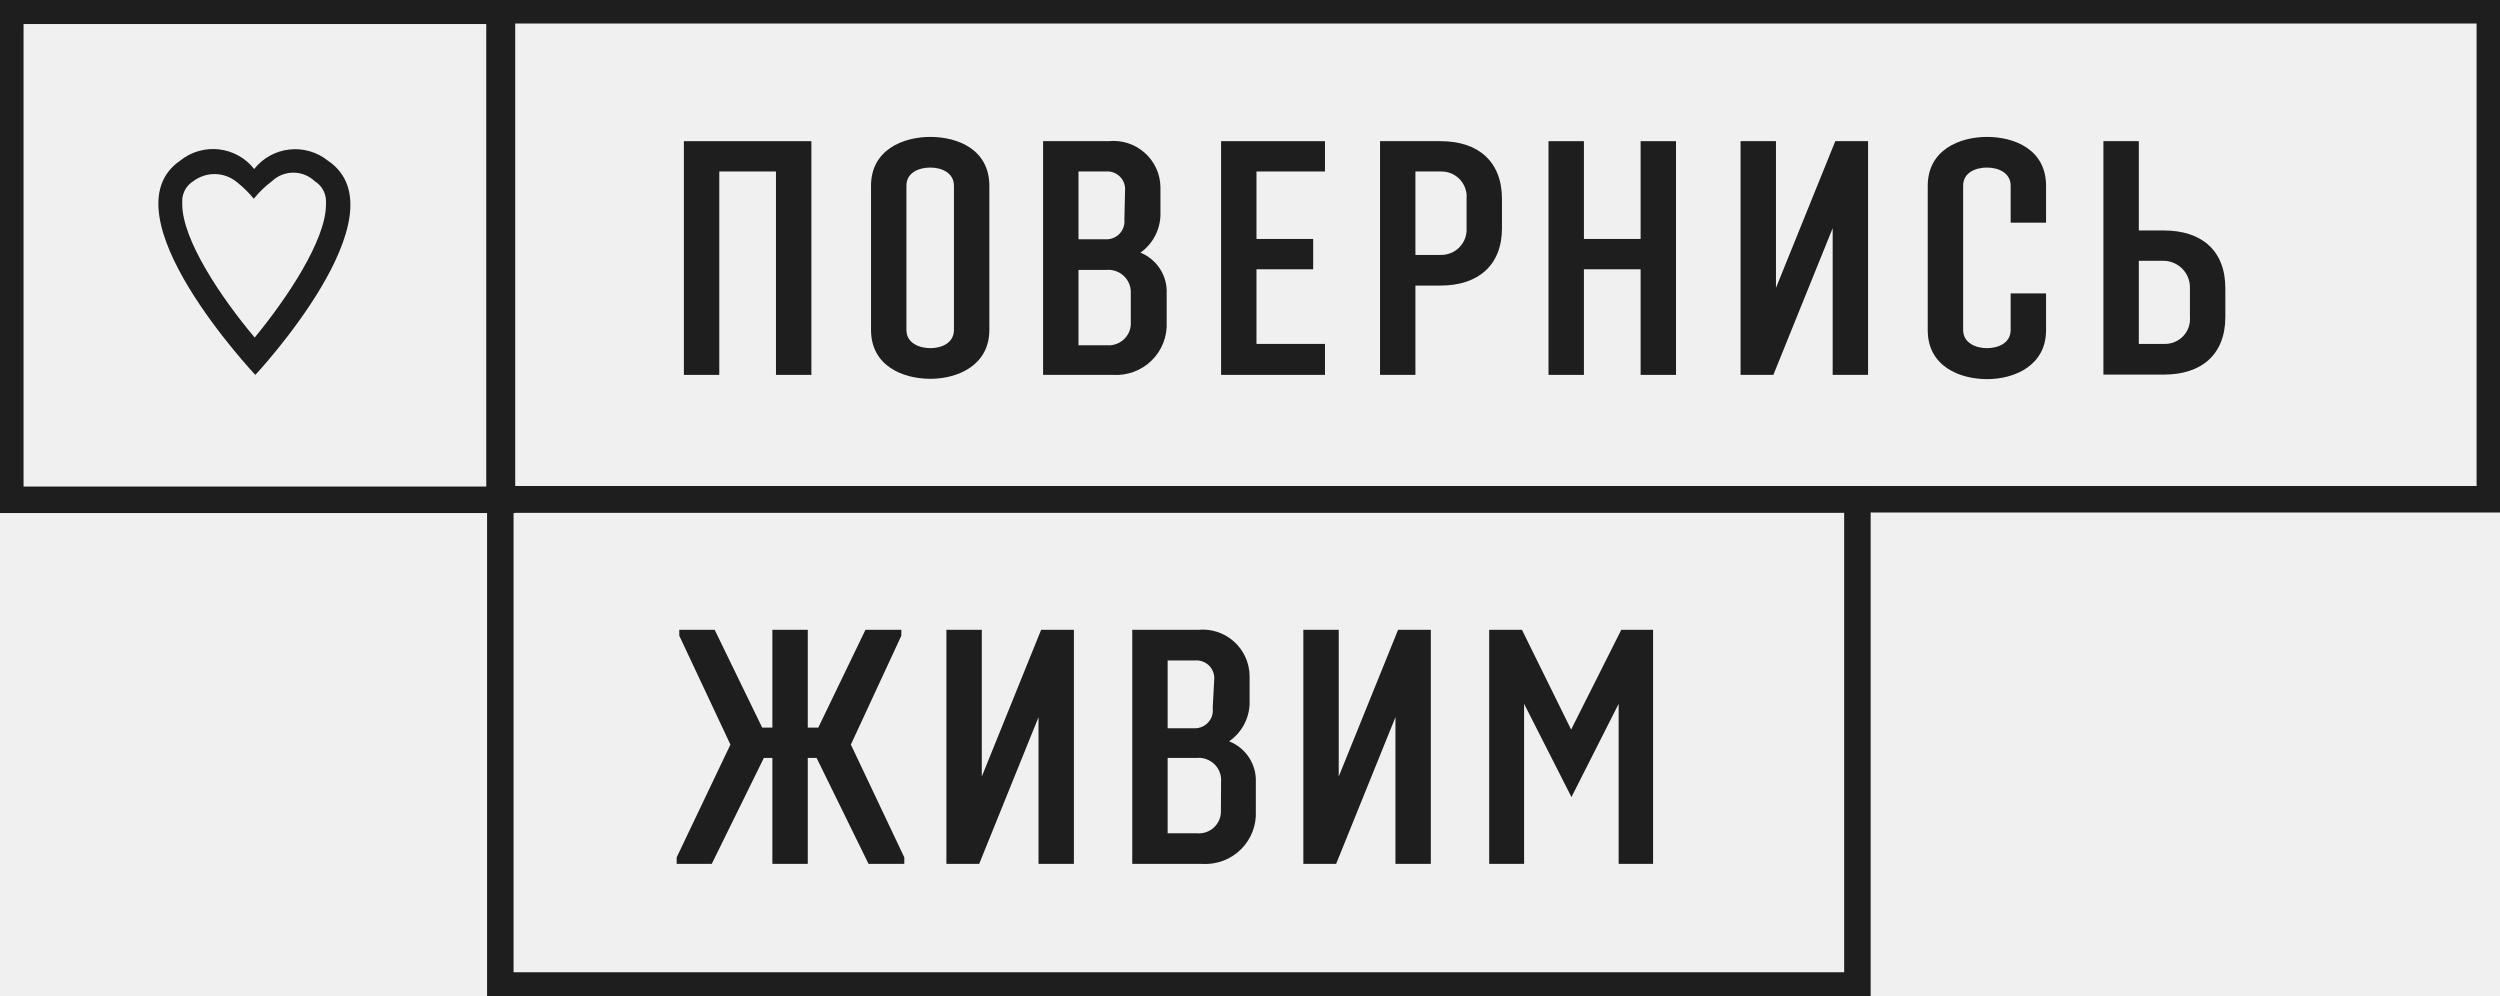
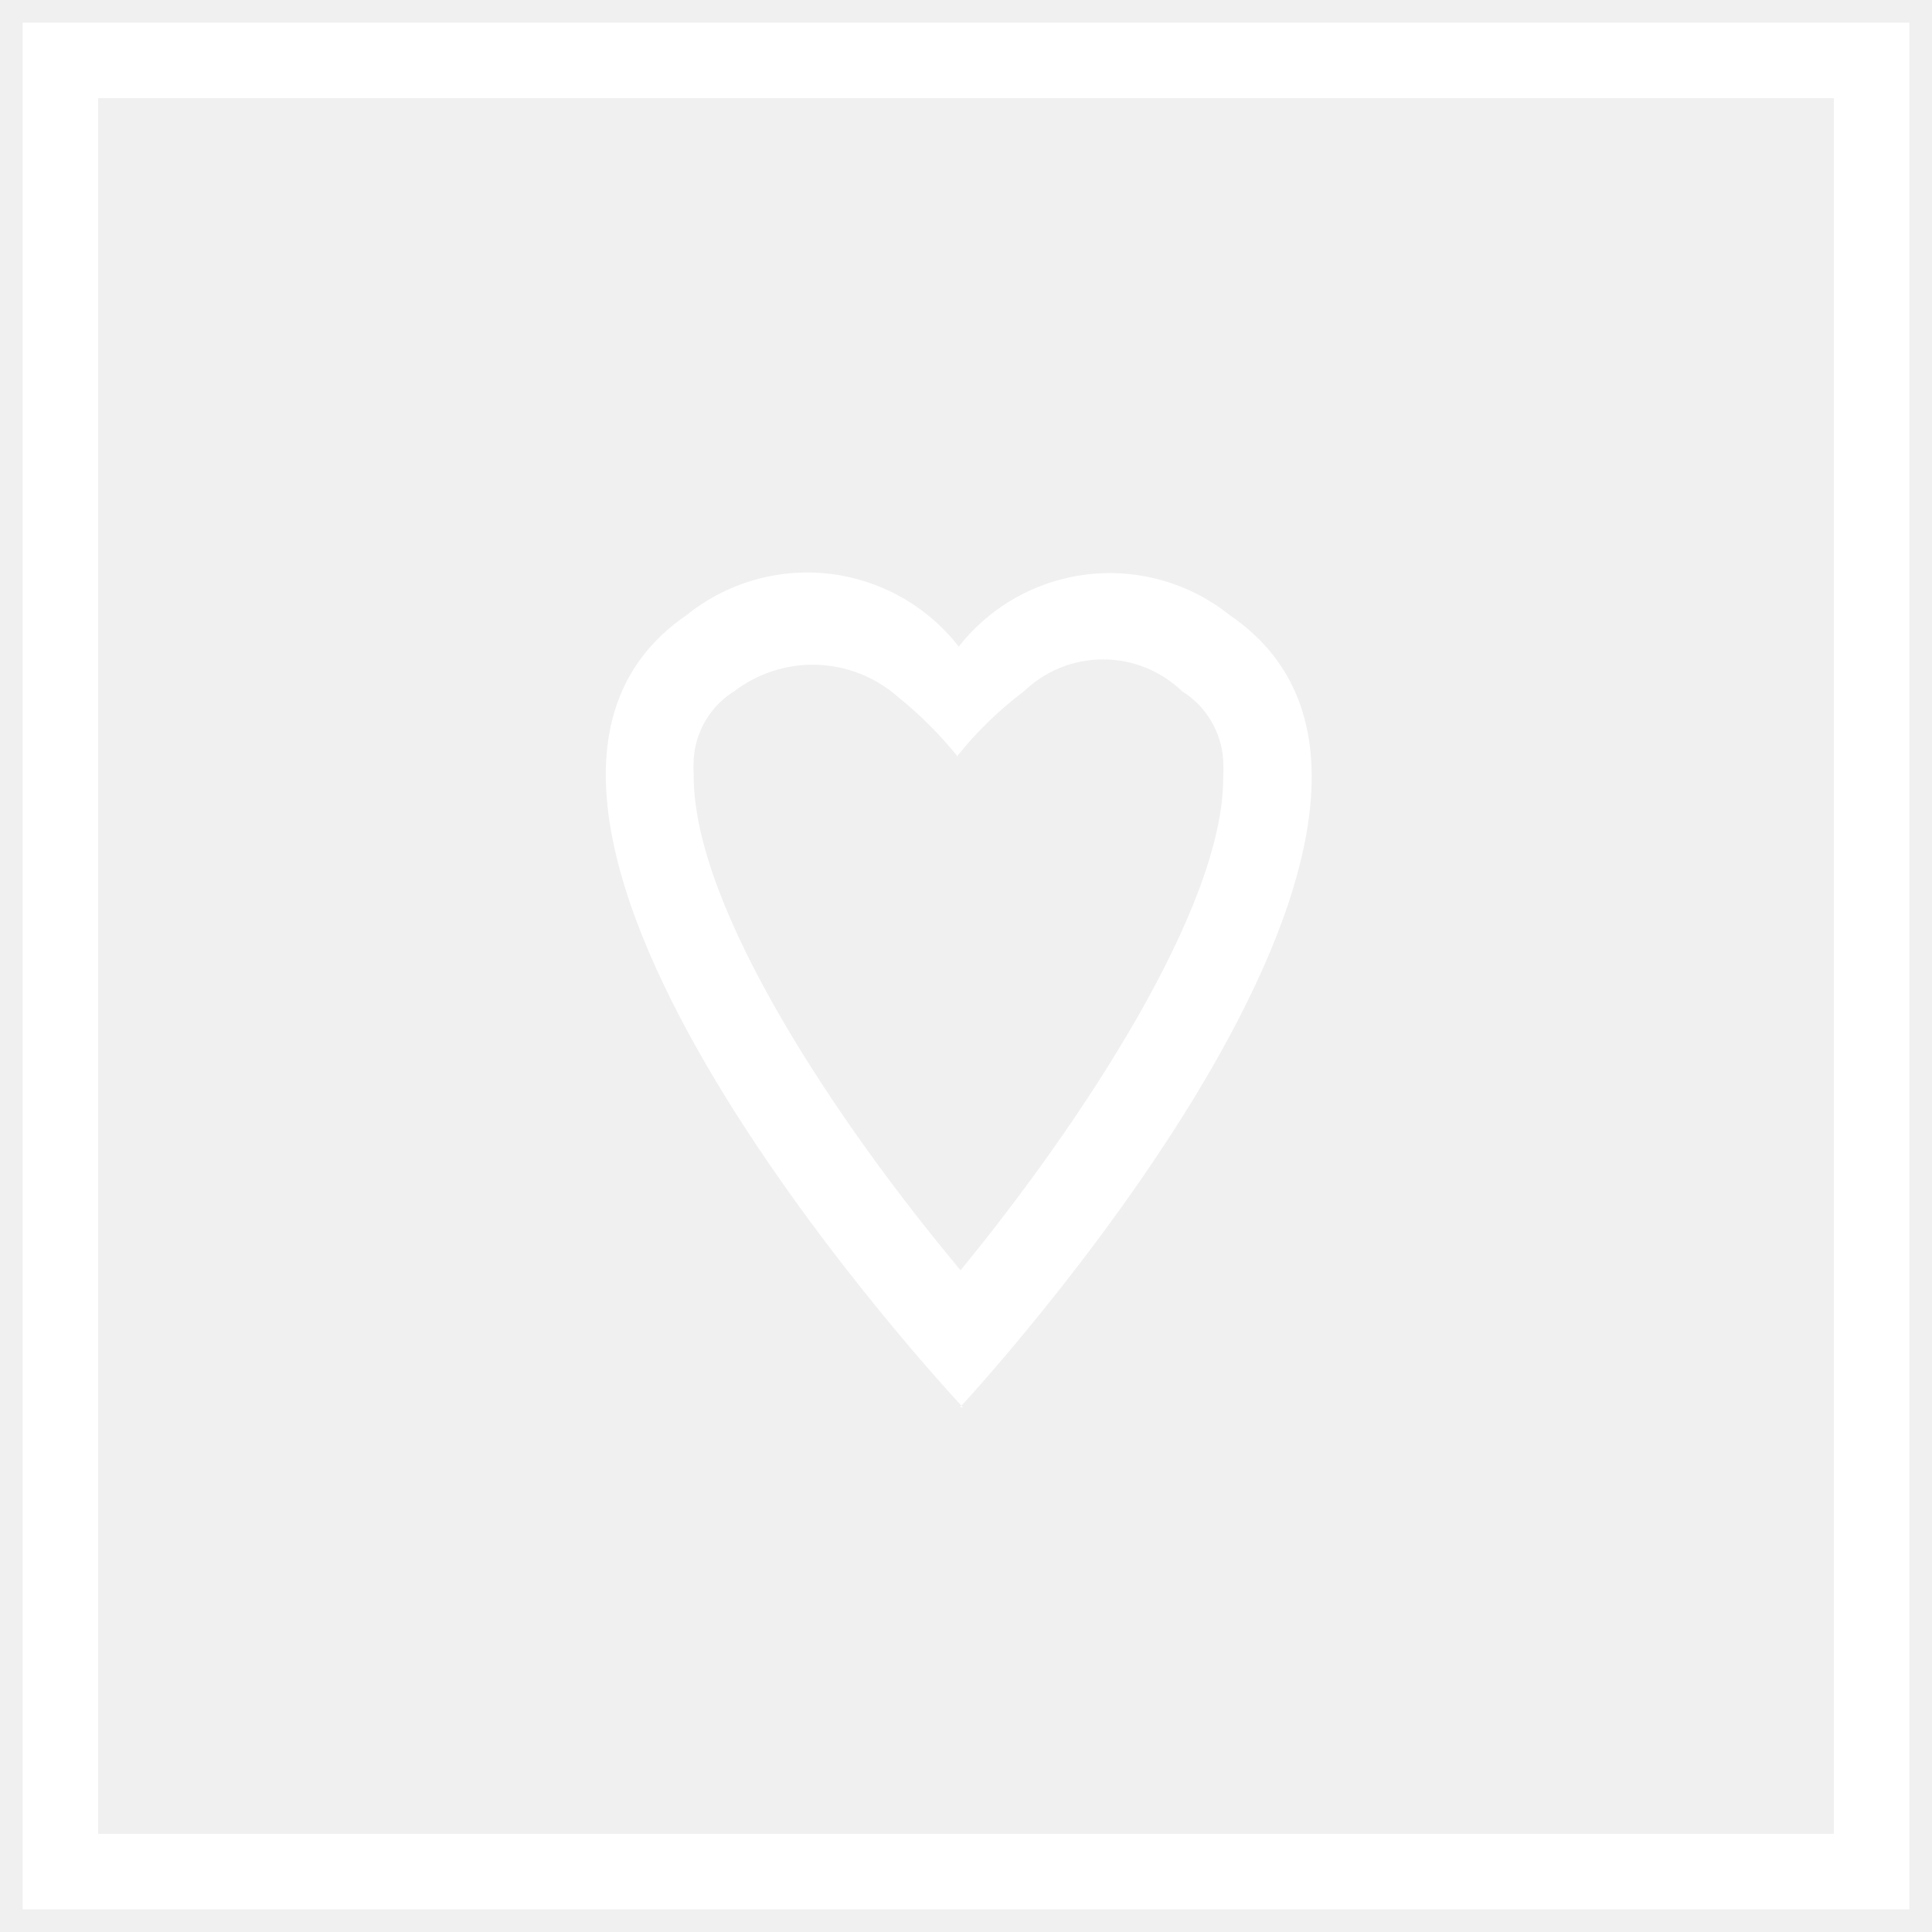
- <svg xmlns="http://www.w3.org/2000/svg" width="118" height="47" viewBox="0 0 118 47" fill="none">
-   <path fill-rule="evenodd" clip-rule="evenodd" d="M12.052 17.695C12.052 17.695 4.858 10.071 8.509 7.578C8.763 7.374 9.056 7.221 9.37 7.131C9.684 7.04 10.013 7.013 10.338 7.05C10.662 7.087 10.976 7.188 11.261 7.348C11.546 7.507 11.797 7.721 11.997 7.978C12.198 7.724 12.447 7.511 12.731 7.353C13.015 7.195 13.327 7.095 13.65 7.058C13.973 7.02 14.3 7.047 14.613 7.137C14.925 7.226 15.217 7.376 15.47 7.578C19.176 10.071 12.052 17.695 12.052 17.695ZM11.99 9.394C11.76 9.111 11.501 8.853 11.216 8.624C10.928 8.374 10.562 8.23 10.18 8.217C9.798 8.205 9.424 8.324 9.12 8.555C8.971 8.648 8.846 8.774 8.756 8.924C8.666 9.074 8.613 9.243 8.602 9.417C8.598 9.491 8.598 9.566 8.602 9.64C8.602 11.317 10.435 14.048 12.021 15.933C13.568 14.056 15.385 11.317 15.385 9.663C15.39 9.586 15.39 9.509 15.385 9.432C15.374 9.255 15.321 9.083 15.229 8.93C15.138 8.778 15.011 8.649 14.859 8.555C14.587 8.295 14.224 8.149 13.846 8.149C13.468 8.149 13.105 8.295 12.833 8.555C12.512 8.795 12.224 9.074 11.974 9.386" fill="#1E1E1E" />
-   <path fill-rule="evenodd" clip-rule="evenodd" d="M0.487 0.509H23.693V23.59H0.487V0.509Z" stroke="#1E1E1E" stroke-width="1.25" stroke-miterlimit="10" />
-   <path fill-rule="evenodd" clip-rule="evenodd" d="M23.577 0.485H117.52V23.565H23.577V0.485Z" stroke="#1E1E1E" stroke-width="1.25" stroke-miterlimit="10" />
-   <path fill-rule="evenodd" clip-rule="evenodd" d="M23.615 23.573H87.67V46.515H23.615V23.573Z" stroke="#1E1E1E" stroke-width="1.25" stroke-miterlimit="10" />
-   <path d="M38.297 17.695H36.626V8.094H33.95V17.695H32.279V6.663H38.297V17.695Z" fill="#1E1E1E" />
-   <path d="M41.112 8.77C41.112 7.078 42.613 6.462 43.912 6.462C45.212 6.462 46.697 7.062 46.697 8.77V15.572C46.697 17.249 45.197 17.88 43.912 17.88C42.628 17.88 41.112 17.28 41.112 15.572V8.77ZM45.026 8.77C45.026 8.14 44.423 7.909 43.912 7.909C43.402 7.909 42.783 8.124 42.783 8.77V15.572C42.783 16.203 43.402 16.433 43.912 16.433C44.423 16.433 45.026 16.203 45.026 15.572V8.77Z" fill="#1E1E1E" />
-   <path d="M49.234 17.695V6.662H52.328C52.635 6.631 52.945 6.664 53.238 6.759C53.531 6.853 53.801 7.008 54.031 7.212C54.261 7.416 54.446 7.665 54.573 7.944C54.701 8.223 54.769 8.526 54.773 8.832V10.186C54.759 10.528 54.667 10.863 54.503 11.164C54.34 11.466 54.109 11.726 53.829 11.925C54.209 12.08 54.532 12.348 54.754 12.692C54.975 13.036 55.085 13.44 55.067 13.848V15.202C55.084 15.537 55.029 15.871 54.908 16.183C54.786 16.495 54.599 16.778 54.359 17.014C54.12 17.249 53.833 17.431 53.518 17.549C53.202 17.666 52.866 17.716 52.53 17.695H49.234ZM53.102 9.017C53.115 8.894 53.1 8.769 53.059 8.652C53.018 8.535 52.952 8.429 52.865 8.341C52.777 8.253 52.672 8.185 52.555 8.142C52.438 8.099 52.313 8.083 52.189 8.093H50.905V11.294H52.158C52.282 11.303 52.406 11.286 52.522 11.243C52.638 11.2 52.744 11.132 52.831 11.044C52.917 10.956 52.984 10.85 53.026 10.734C53.067 10.617 53.083 10.493 53.071 10.371L53.102 9.017ZM53.373 13.848C53.381 13.697 53.357 13.545 53.301 13.403C53.245 13.262 53.159 13.134 53.048 13.029C52.938 12.924 52.806 12.844 52.662 12.794C52.518 12.744 52.364 12.726 52.212 12.74H50.905V16.295H52.236C52.388 16.309 52.541 16.29 52.685 16.238C52.829 16.187 52.96 16.105 53.068 15.998C53.177 15.89 53.26 15.761 53.313 15.618C53.365 15.476 53.386 15.323 53.373 15.171V13.848Z" fill="#1E1E1E" />
-   <path d="M62.539 17.695H57.635V6.663H62.539V8.094H59.306V11.279H61.982V12.71H59.306V16.233H62.539V17.695Z" fill="#1E1E1E" />
-   <path d="M65.138 17.695V6.663H68C69.763 6.663 70.893 7.617 70.893 9.386V10.771C70.893 12.525 69.763 13.479 68 13.479H66.808V17.695H65.138ZM69.222 9.386C69.237 9.219 69.217 9.051 69.162 8.892C69.107 8.734 69.019 8.588 68.903 8.466C68.788 8.344 68.648 8.248 68.492 8.183C68.336 8.119 68.168 8.089 68 8.094H66.808V12.033H68C68.165 12.036 68.329 12.005 68.482 11.943C68.635 11.88 68.774 11.786 68.888 11.668C69.003 11.549 69.092 11.409 69.15 11.254C69.207 11.1 69.231 10.935 69.222 10.771V9.386Z" fill="#1E1E1E" />
-   <path d="M79.108 17.695H77.437V12.71H74.761V17.695H73.09V6.663H74.761V11.279H77.437V6.663H79.108V17.695Z" fill="#1E1E1E" />
-   <path d="M86.502 17.695V10.771L83.702 17.695H82.155V6.663H83.826V13.587L86.626 6.663H88.173V17.695H86.502Z" fill="#1E1E1E" />
-   <path d="M94.903 13.848H96.574V15.587C96.574 17.264 95.073 17.895 93.789 17.895C92.505 17.895 90.989 17.295 90.989 15.587V8.77C90.989 7.078 92.489 6.462 93.789 6.462C95.088 6.462 96.574 7.062 96.574 8.77V10.509H94.903V8.77C94.903 8.14 94.299 7.909 93.789 7.909C93.278 7.909 92.66 8.124 92.66 8.77V15.572C92.66 16.203 93.278 16.433 93.789 16.433C94.299 16.433 94.903 16.203 94.903 15.572V13.848Z" fill="#1E1E1E" />
-   <path d="M105.036 14.956C105.036 16.741 103.906 17.68 102.143 17.68H99.281V6.663H100.952V10.879H102.143C103.906 10.879 105.036 11.817 105.036 13.602V14.956ZM102.143 16.233C102.31 16.239 102.477 16.21 102.632 16.147C102.788 16.084 102.928 15.989 103.043 15.869C103.159 15.748 103.247 15.604 103.303 15.447C103.358 15.29 103.379 15.122 103.365 14.956V13.602C103.37 13.438 103.343 13.273 103.284 13.119C103.225 12.965 103.137 12.824 103.023 12.704C102.91 12.584 102.773 12.487 102.622 12.42C102.471 12.352 102.308 12.315 102.143 12.31H100.952V16.233H102.143Z" fill="#1E1E1E" />
-   <path d="M40.996 40.776L38.544 35.775H38.127V40.776H36.456V35.775H36.054L33.594 40.776H31.939V40.468L34.476 35.144L32.062 30.005V29.728H33.733L35.976 34.344H36.456V29.728H38.127V34.344H38.622L40.849 29.728H42.543V30.005L40.161 35.144L42.683 40.468V40.776H40.996Z" fill="#1E1E1E" />
-   <path d="M49.018 40.776V33.852L46.217 40.776H44.67V29.728H46.341V36.652L49.141 29.728H50.688V40.776H49.018Z" fill="#1E1E1E" />
-   <path d="M53.442 40.776V29.728H56.536C56.843 29.697 57.153 29.73 57.446 29.824C57.739 29.919 58.009 30.073 58.239 30.277C58.469 30.481 58.654 30.731 58.781 31.01C58.909 31.289 58.977 31.591 58.981 31.898V33.252C58.964 33.596 58.869 33.931 58.701 34.233C58.533 34.535 58.298 34.794 58.014 34.99C58.401 35.142 58.731 35.411 58.957 35.759C59.183 36.106 59.294 36.516 59.275 36.929V38.283C59.292 38.618 59.237 38.952 59.116 39.264C58.994 39.576 58.807 39.859 58.567 40.094C58.328 40.33 58.041 40.512 57.726 40.63C57.41 40.747 57.074 40.797 56.738 40.776H53.442ZM57.31 32.097C57.323 31.974 57.309 31.85 57.267 31.733C57.226 31.616 57.16 31.51 57.073 31.422C56.985 31.333 56.88 31.265 56.763 31.223C56.646 31.18 56.521 31.163 56.397 31.174H55.113V34.375H56.366C56.49 34.379 56.612 34.357 56.726 34.309C56.84 34.261 56.942 34.19 57.025 34.099C57.108 34.008 57.171 33.901 57.208 33.783C57.245 33.666 57.256 33.543 57.24 33.421L57.31 32.097ZM57.635 36.914C57.648 36.759 57.627 36.603 57.573 36.457C57.519 36.311 57.432 36.179 57.321 36.07C57.209 35.962 57.075 35.879 56.927 35.828C56.779 35.776 56.622 35.759 56.467 35.775H55.113V39.329H56.467C56.618 39.346 56.771 39.331 56.916 39.282C57.06 39.235 57.192 39.156 57.303 39.052C57.413 38.948 57.499 38.821 57.556 38.68C57.611 38.539 57.636 38.388 57.627 38.237L57.635 36.914Z" fill="#1E1E1E" />
-   <path d="M65.865 40.776V33.852L63.065 40.776H61.518V29.728H63.188V36.652L65.989 29.728H67.535V40.776H65.865Z" fill="#1E1E1E" />
-   <path d="M76.4 40.776V33.221L74.173 37.621L71.937 33.221V40.776H70.29V29.728H71.837L74.157 34.436L76.524 29.728H78.025V40.776H76.4Z" fill="#1E1E1E" />
+ <svg xmlns="http://www.w3.org/2000/svg" fill="none" width="100" height="100" viewBox="0 0 32 32">
+   <path fill-rule="evenodd" clip-rule="evenodd" d="M15.95 23.31C15.95 23.31 6.65 13.42 11.37 10.19C11.699 9.924 12.077 9.727 12.483 9.609C12.889 9.491 13.314 9.455 13.734 9.503C14.154 9.552 14.56 9.683 14.929 9.891C15.297 10.098 15.62 10.376 15.88 10.71C16.139 10.379 16.462 10.103 16.828 9.898C17.195 9.692 17.599 9.562 18.017 9.513C18.434 9.465 18.857 9.5 19.261 9.616C19.665 9.732 20.042 9.927 20.37 10.19C25.11 13.42 15.9 23.31 15.9 23.31H15.95ZM15.87 12.54C15.573 12.172 15.238 11.837 14.87 11.54C14.498 11.214 14.025 11.027 13.531 11.011C13.037 10.995 12.553 11.15 12.16 11.45C11.967 11.57 11.806 11.734 11.69 11.929C11.573 12.124 11.505 12.344 11.49 12.57C11.485 12.667 11.485 12.763 11.49 12.86C11.49 15.04 13.86 18.59 15.91 21.04C17.91 18.6 20.26 15.04 20.26 12.89C20.265 12.79 20.265 12.69 20.26 12.59C20.246 12.36 20.176 12.136 20.058 11.938C19.94 11.739 19.776 11.572 19.58 11.45C19.228 11.111 18.759 10.922 18.27 10.922C17.782 10.922 17.312 11.111 16.96 11.45C16.546 11.762 16.173 12.124 15.85 12.53" fill="white" />
+   <path fill-rule="evenodd" clip-rule="evenodd" d="M1 1H31V31H1V1Z" stroke="white" stroke-width="1.25" stroke-miterlimit="10" />
</svg>
